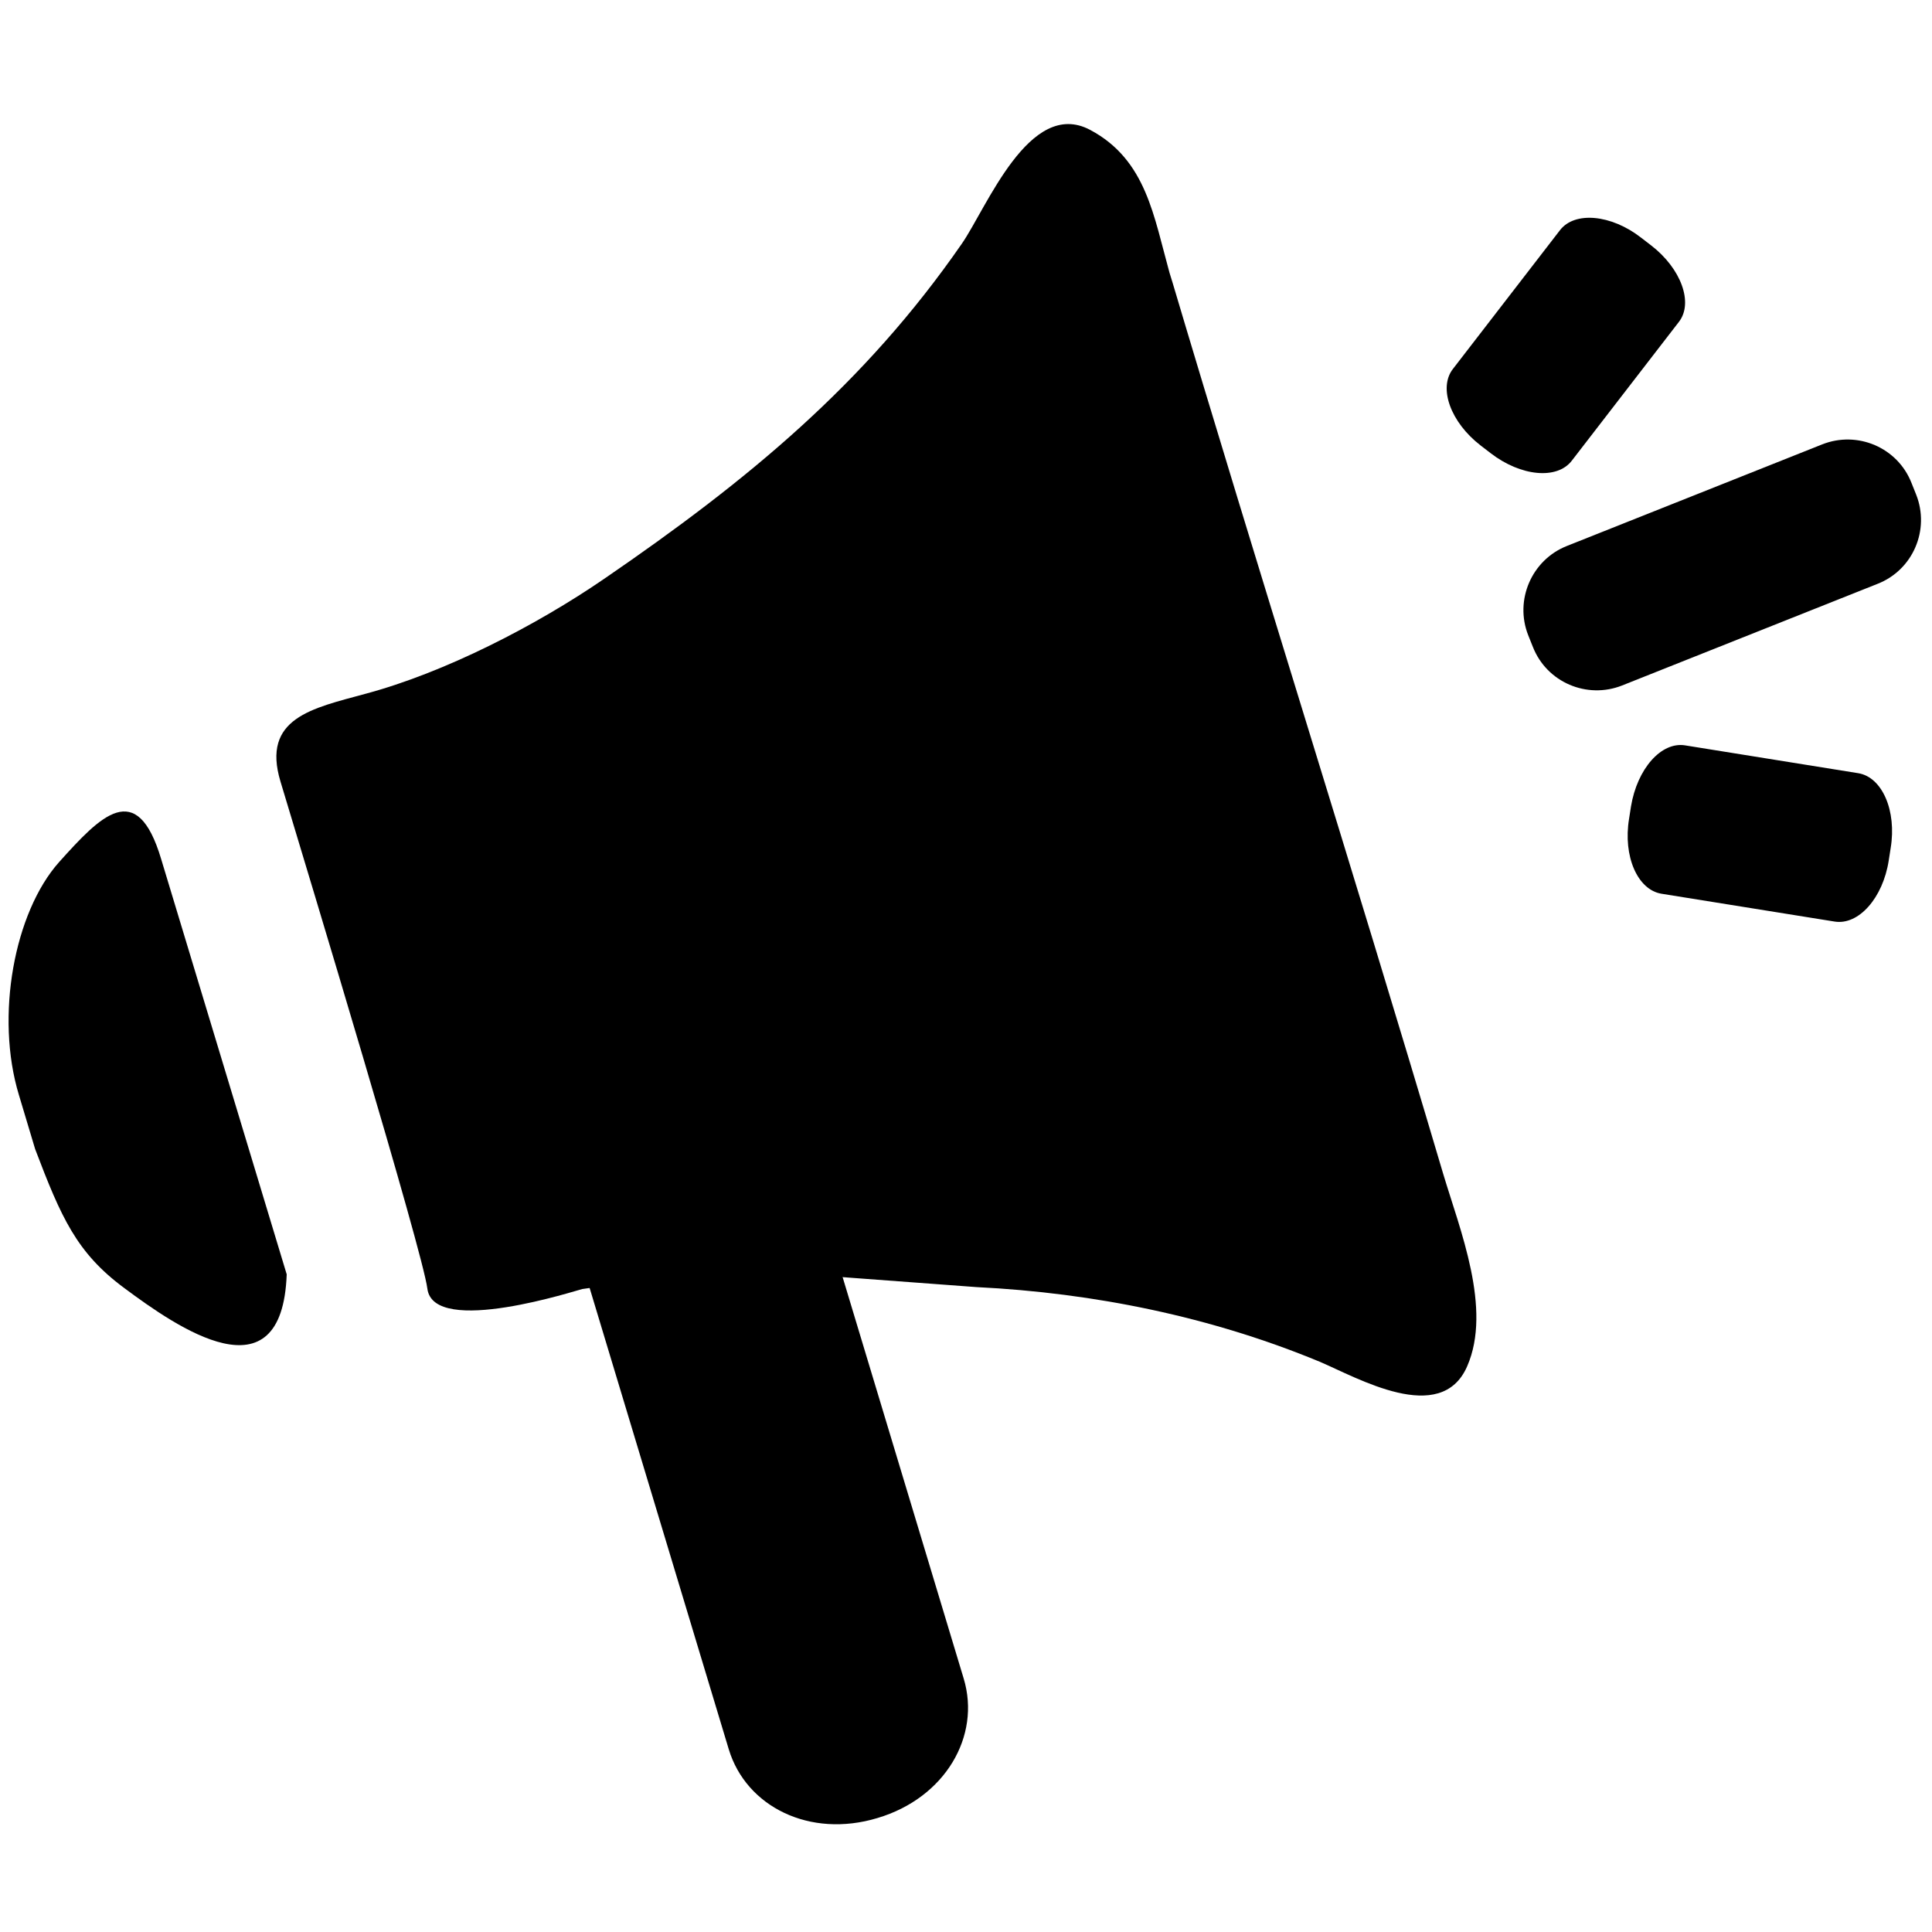
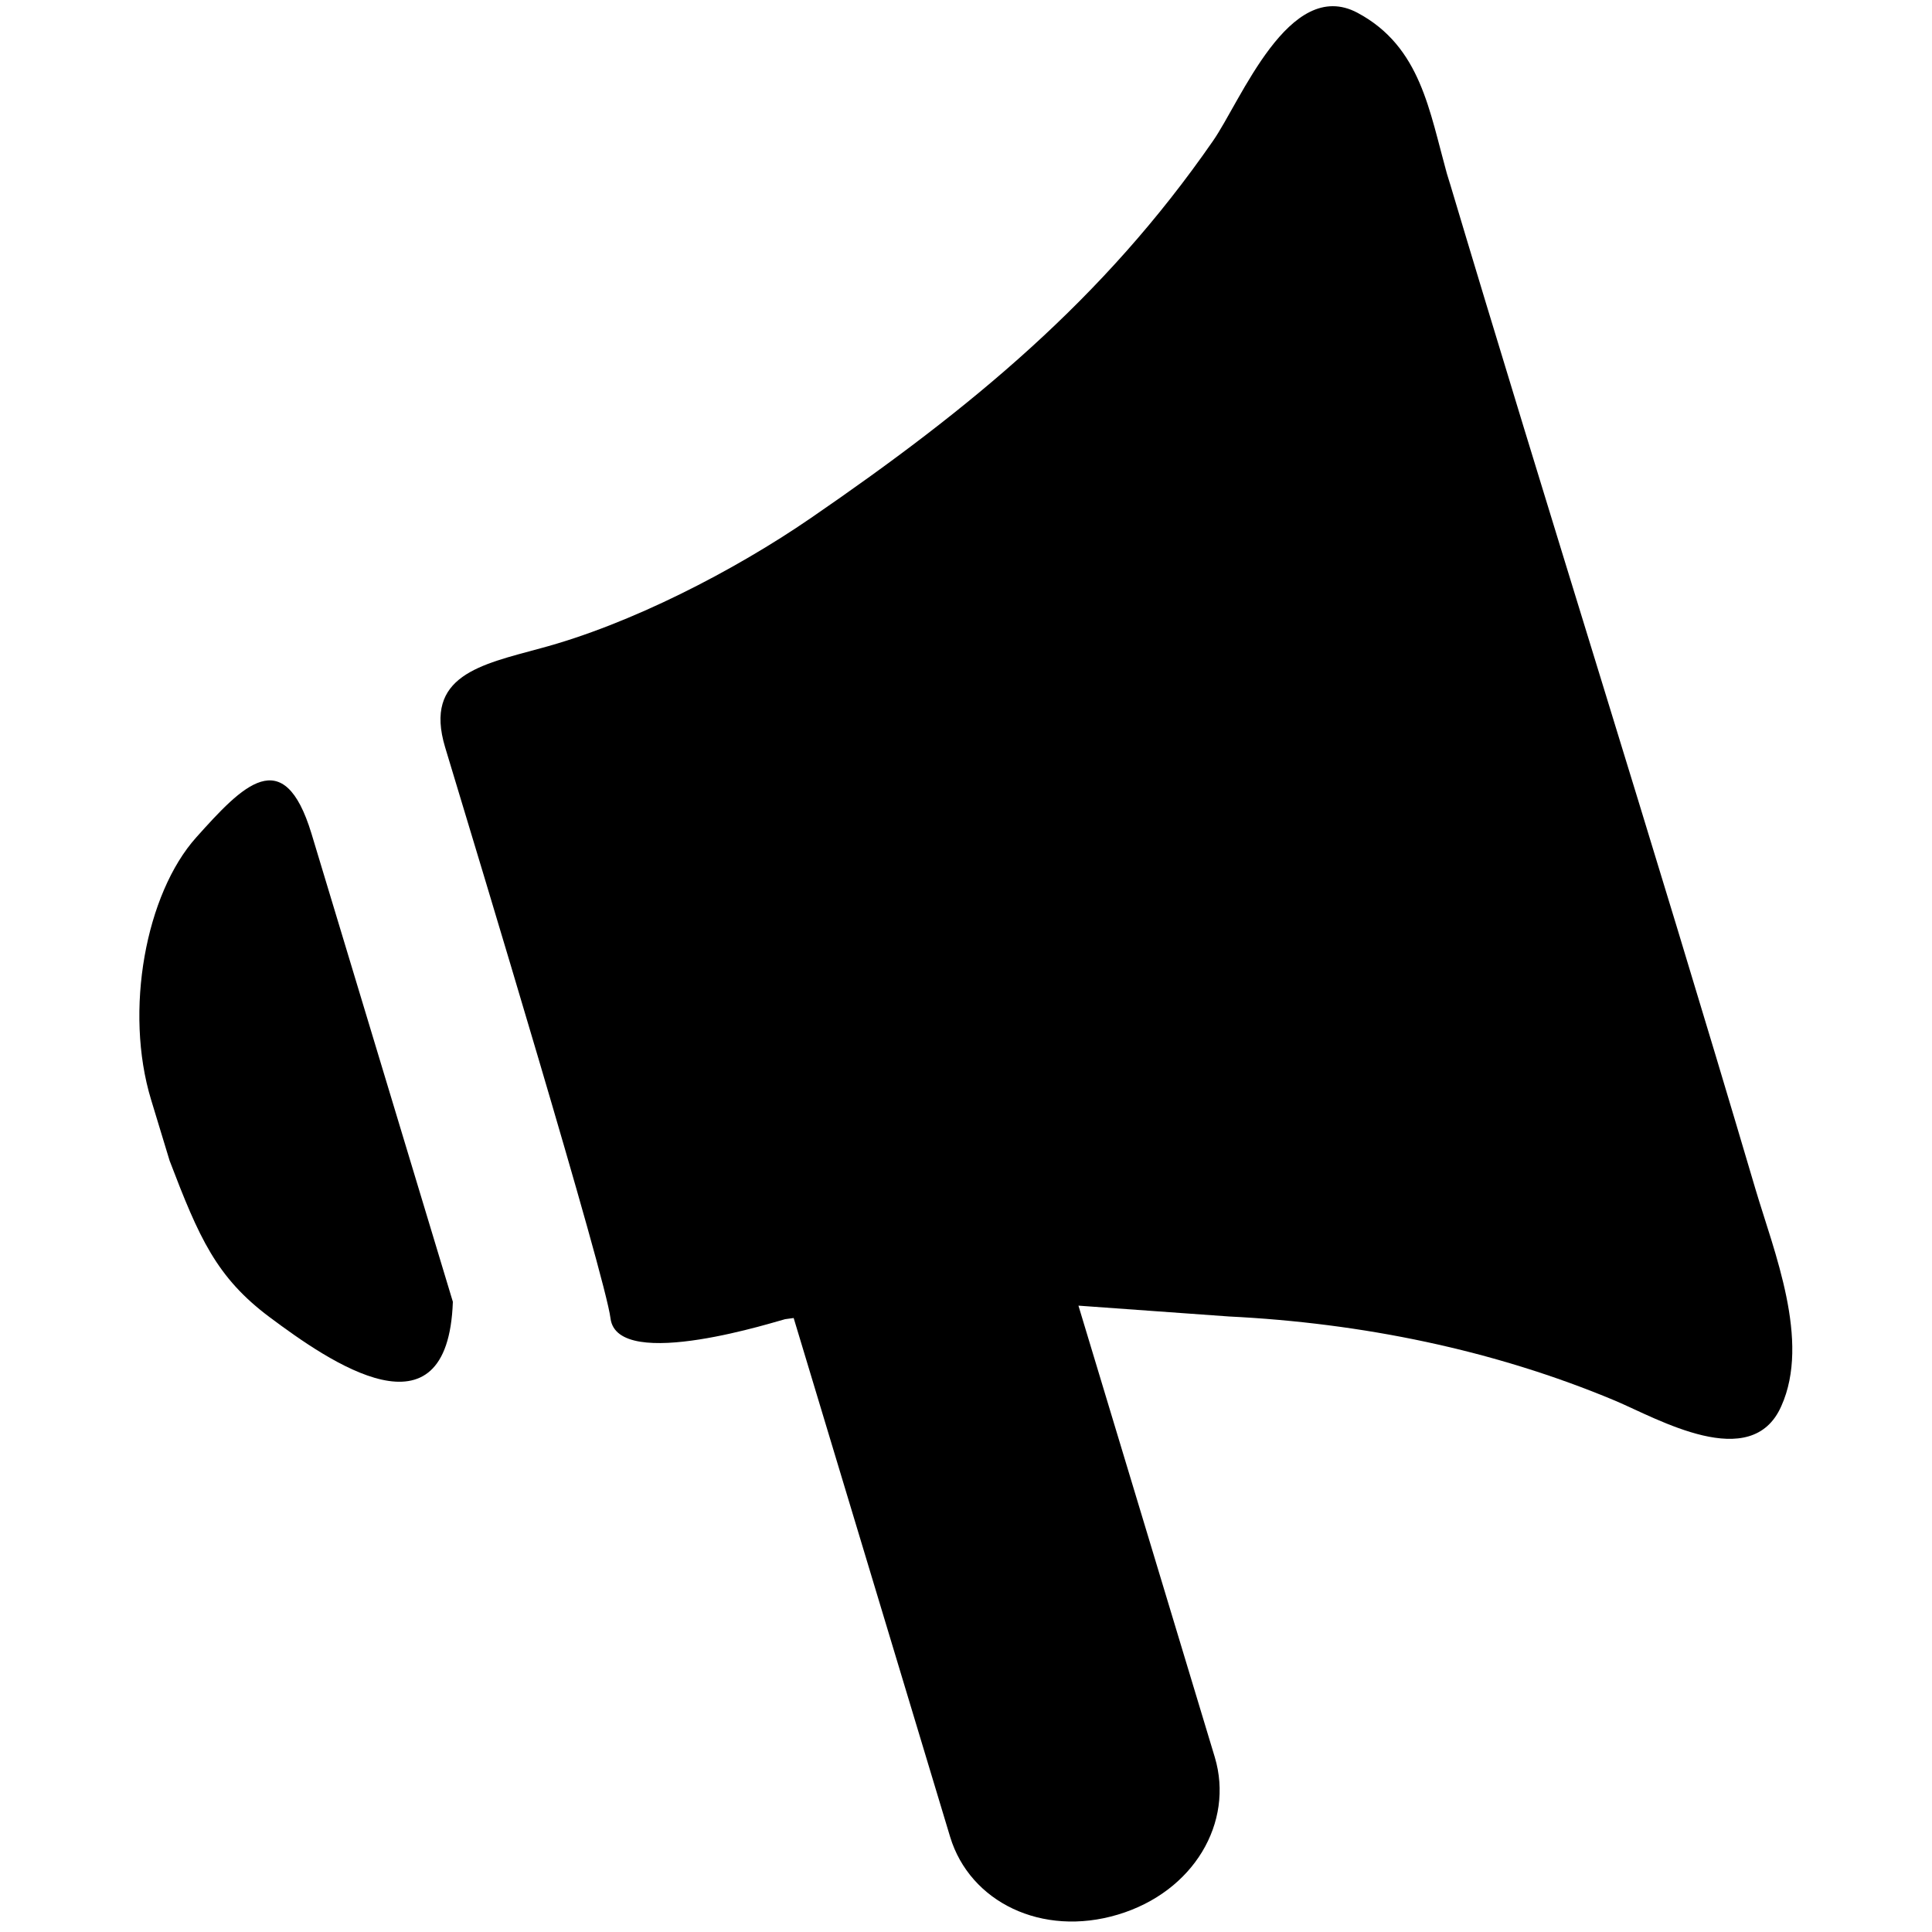
<svg xmlns="http://www.w3.org/2000/svg" version="1.1" id="Layer_1" x="0px" y="0px" width="500px" height="500px" viewBox="0 0 500 500" enable-background="new 0 0 500 500" xml:space="preserve">
  <g>
-     <g>
-       <path fill-rule="evenodd" clip-rule="evenodd" d="M252.7,333.1c30.5,1.5,60.8,7.7,88.8,19.3c9.7,4.1,31.4,16.8,38.2,1.2    c6.5-14.9-1.9-35.4-6.2-49.8c-24.4-82.3-47.2-153.8-70.8-233.2c-2.4-8.1,2.3,8,0,0c-4.1-14.3-5.9-29.2-20.6-37    c-15.7-8.3-26.8,20.3-33.2,29.5c-25.2,36.4-55.5,61.3-92.4,86.6c-17.6,12.1-41.4,24.4-62.1,29.9c-13.5,3.7-26.8,6.2-21.8,22.7    c7.5,24.9,36.8,121.6,38,131.2c1.6,12.6,39.3,0.2,40.1,0.1c12.2-1.5,23.4-6.5,36.1-5.4" />
-       <path fill-rule="evenodd" clip-rule="evenodd" d="M15.3,223.1C3.7,236.1-1.3,263,4.9,283.4c1.4,4.7,2.8,9.3,4.2,14    c6.7,17.6,10.7,26.8,23,35.9c13.7,10.2,40.9,29.2,42.1-3.5C63.4,294,52.5,258.1,41.7,222.3C35.4,201.2,26,211.2,15.3,223.1z" />
-     </g>
-     <path fill-rule="evenodd" clip-rule="evenodd" d="M249.4,434.4c4.5,14.9-4.8,30.9-22.3,36.1l0,0c-17.5,5.3-34-2.9-38.5-17.8   l-48.8-161.8c-4.5-14.9,4.8-30.9,22.3-36.1l0,0c17.5-5.3,34,2.9,38.5,17.8L249.4,434.4z" />
-     <path d="M419.8,177.4c-9.1,3.6-19.5-0.8-23.1-10l-1.2-3c-3.6-9.1,0.9-19.5,10-23.1l66.1-26.3c9.1-3.6,19.5,0.8,23.1,10l1.2,3   c3.6,9.1-0.8,19.5-10,23.1L419.8,177.4z" />
-     <path d="M406.8,119.2c-3.8,5-13.2,4.1-21-1.9l-2.6-2c-7.8-6-11-14.9-7.2-19.8l27.7-35.9c3.8-5,13.3-4.1,21,1.9l2.6,2   c7.8,6,11,14.9,7.2,19.8L406.8,119.2z" />
-     <path d="M436.1,192.9c-6.2-1-12.4,6.1-14,15.8l-0.5,3.2c-1.6,9.7,2.2,18.4,8.4,19.4l44.8,7.2c6.2,1,12.5-6.1,14-15.8l0.5-3.2   c1.6-9.7-2.2-18.4-8.4-19.4L436.1,192.9z" />
+     <path fill-rule="evenodd" clip-rule="evenodd" d="M454.3,307.7C426.9,215,401.2,134.4,374.5,45c2.6,9-2.7-9.1,0,0   c-4.6-16.1-6.7-32.9-23.2-41.7c-17.7-9.4-30.2,22.9-37.4,33.2c-28.4,41-62.6,69.1-104.1,97.6c-19.8,13.6-46.7,27.5-70,33.7   c-15.3,4.2-30.2,7-24.6,25.6c8.5,28.1,41.5,137,42.8,147.8c1.8,14.2,44.3,0.3,45.2,0.2c0.7-0.1,1.5-0.2,2.2-0.3l40.5,134.3   c5.1,16.8,23.7,26,43.4,20.1c19.7-5.9,30.1-23.9,25.1-40.7l-35.3-116.9l38.9,2.8c34.4,1.7,68.5,8.6,100,21.8   c10.9,4.6,35.3,18.9,43,1.4C468.6,347,459.1,323.9,454.3,307.7z" />
+     <path fill-rule="evenodd" clip-rule="evenodd" d="M50.8,216.7c-13.1,14.6-18.7,44.9-11.7,67.9c1.6,5.3,3.2,10.5,4.8,15.8   c7.6,19.9,12.1,30.2,25.9,40.5c15.4,11.5,46.1,32.9,47.4-4c-12.2-40.4-24.4-80.8-36.6-121.2C73.4,192.1,62.8,203.3,50.8,216.7z" />
  </g>
</svg>
